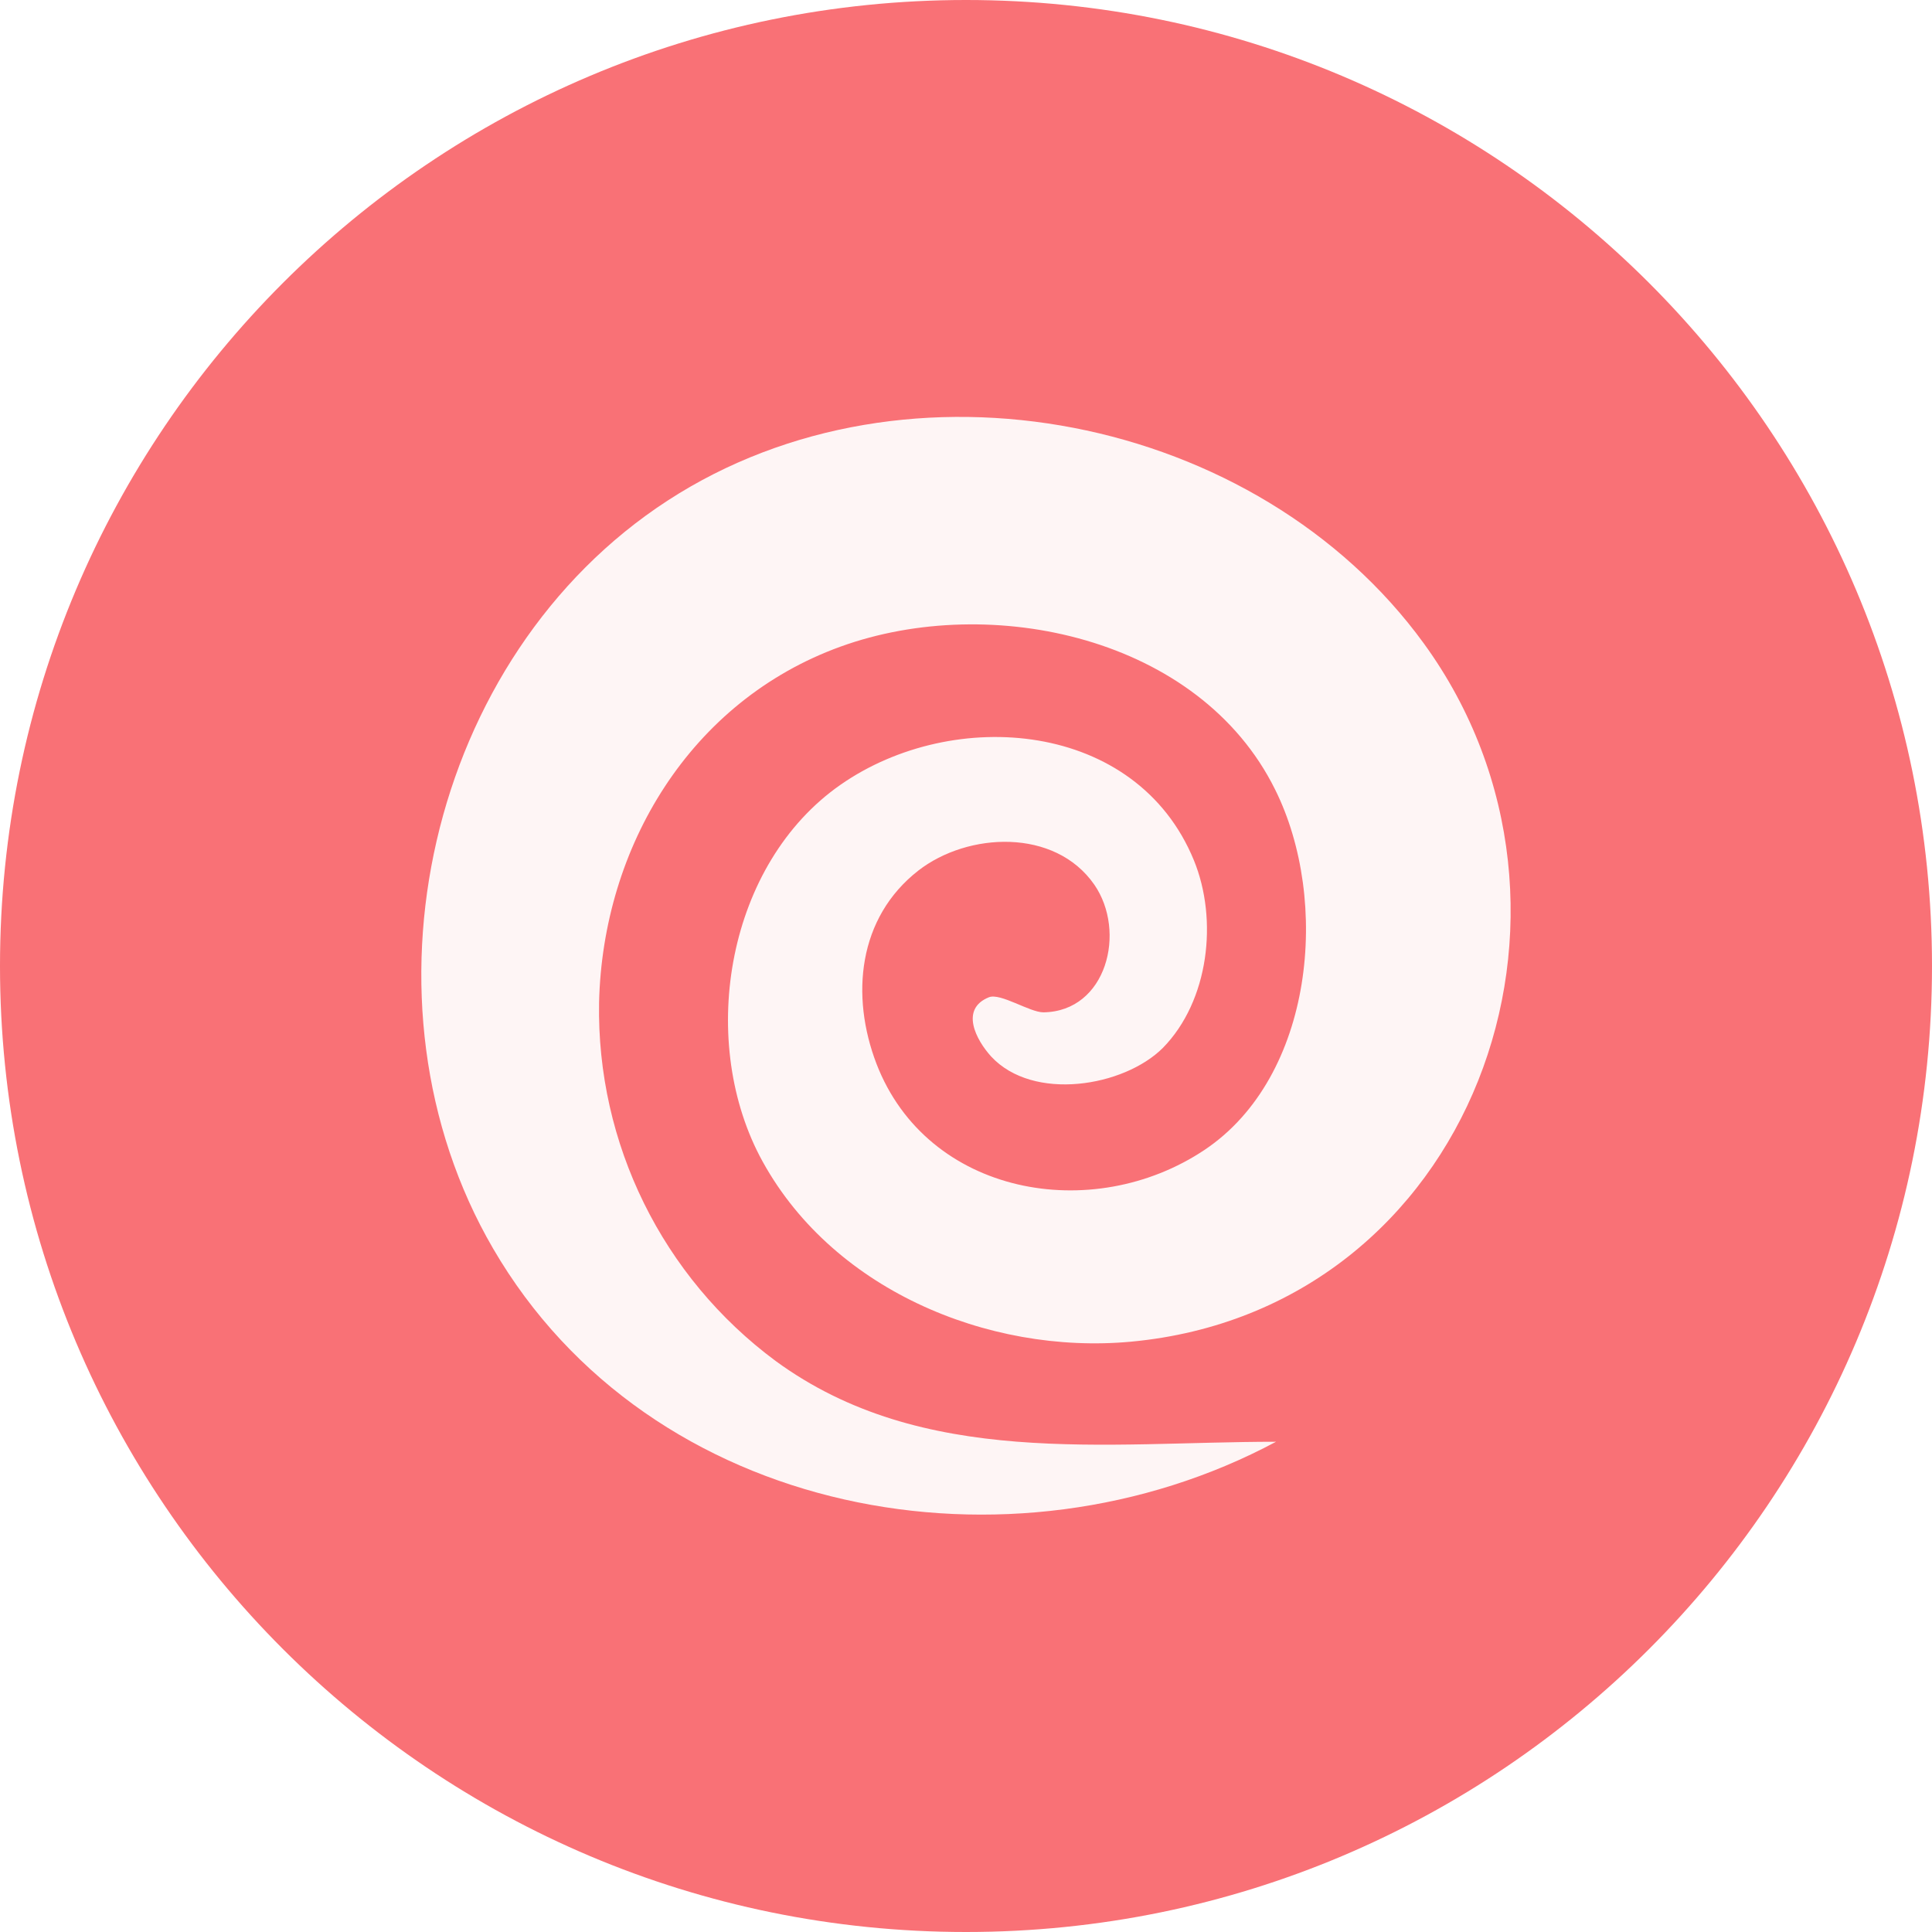
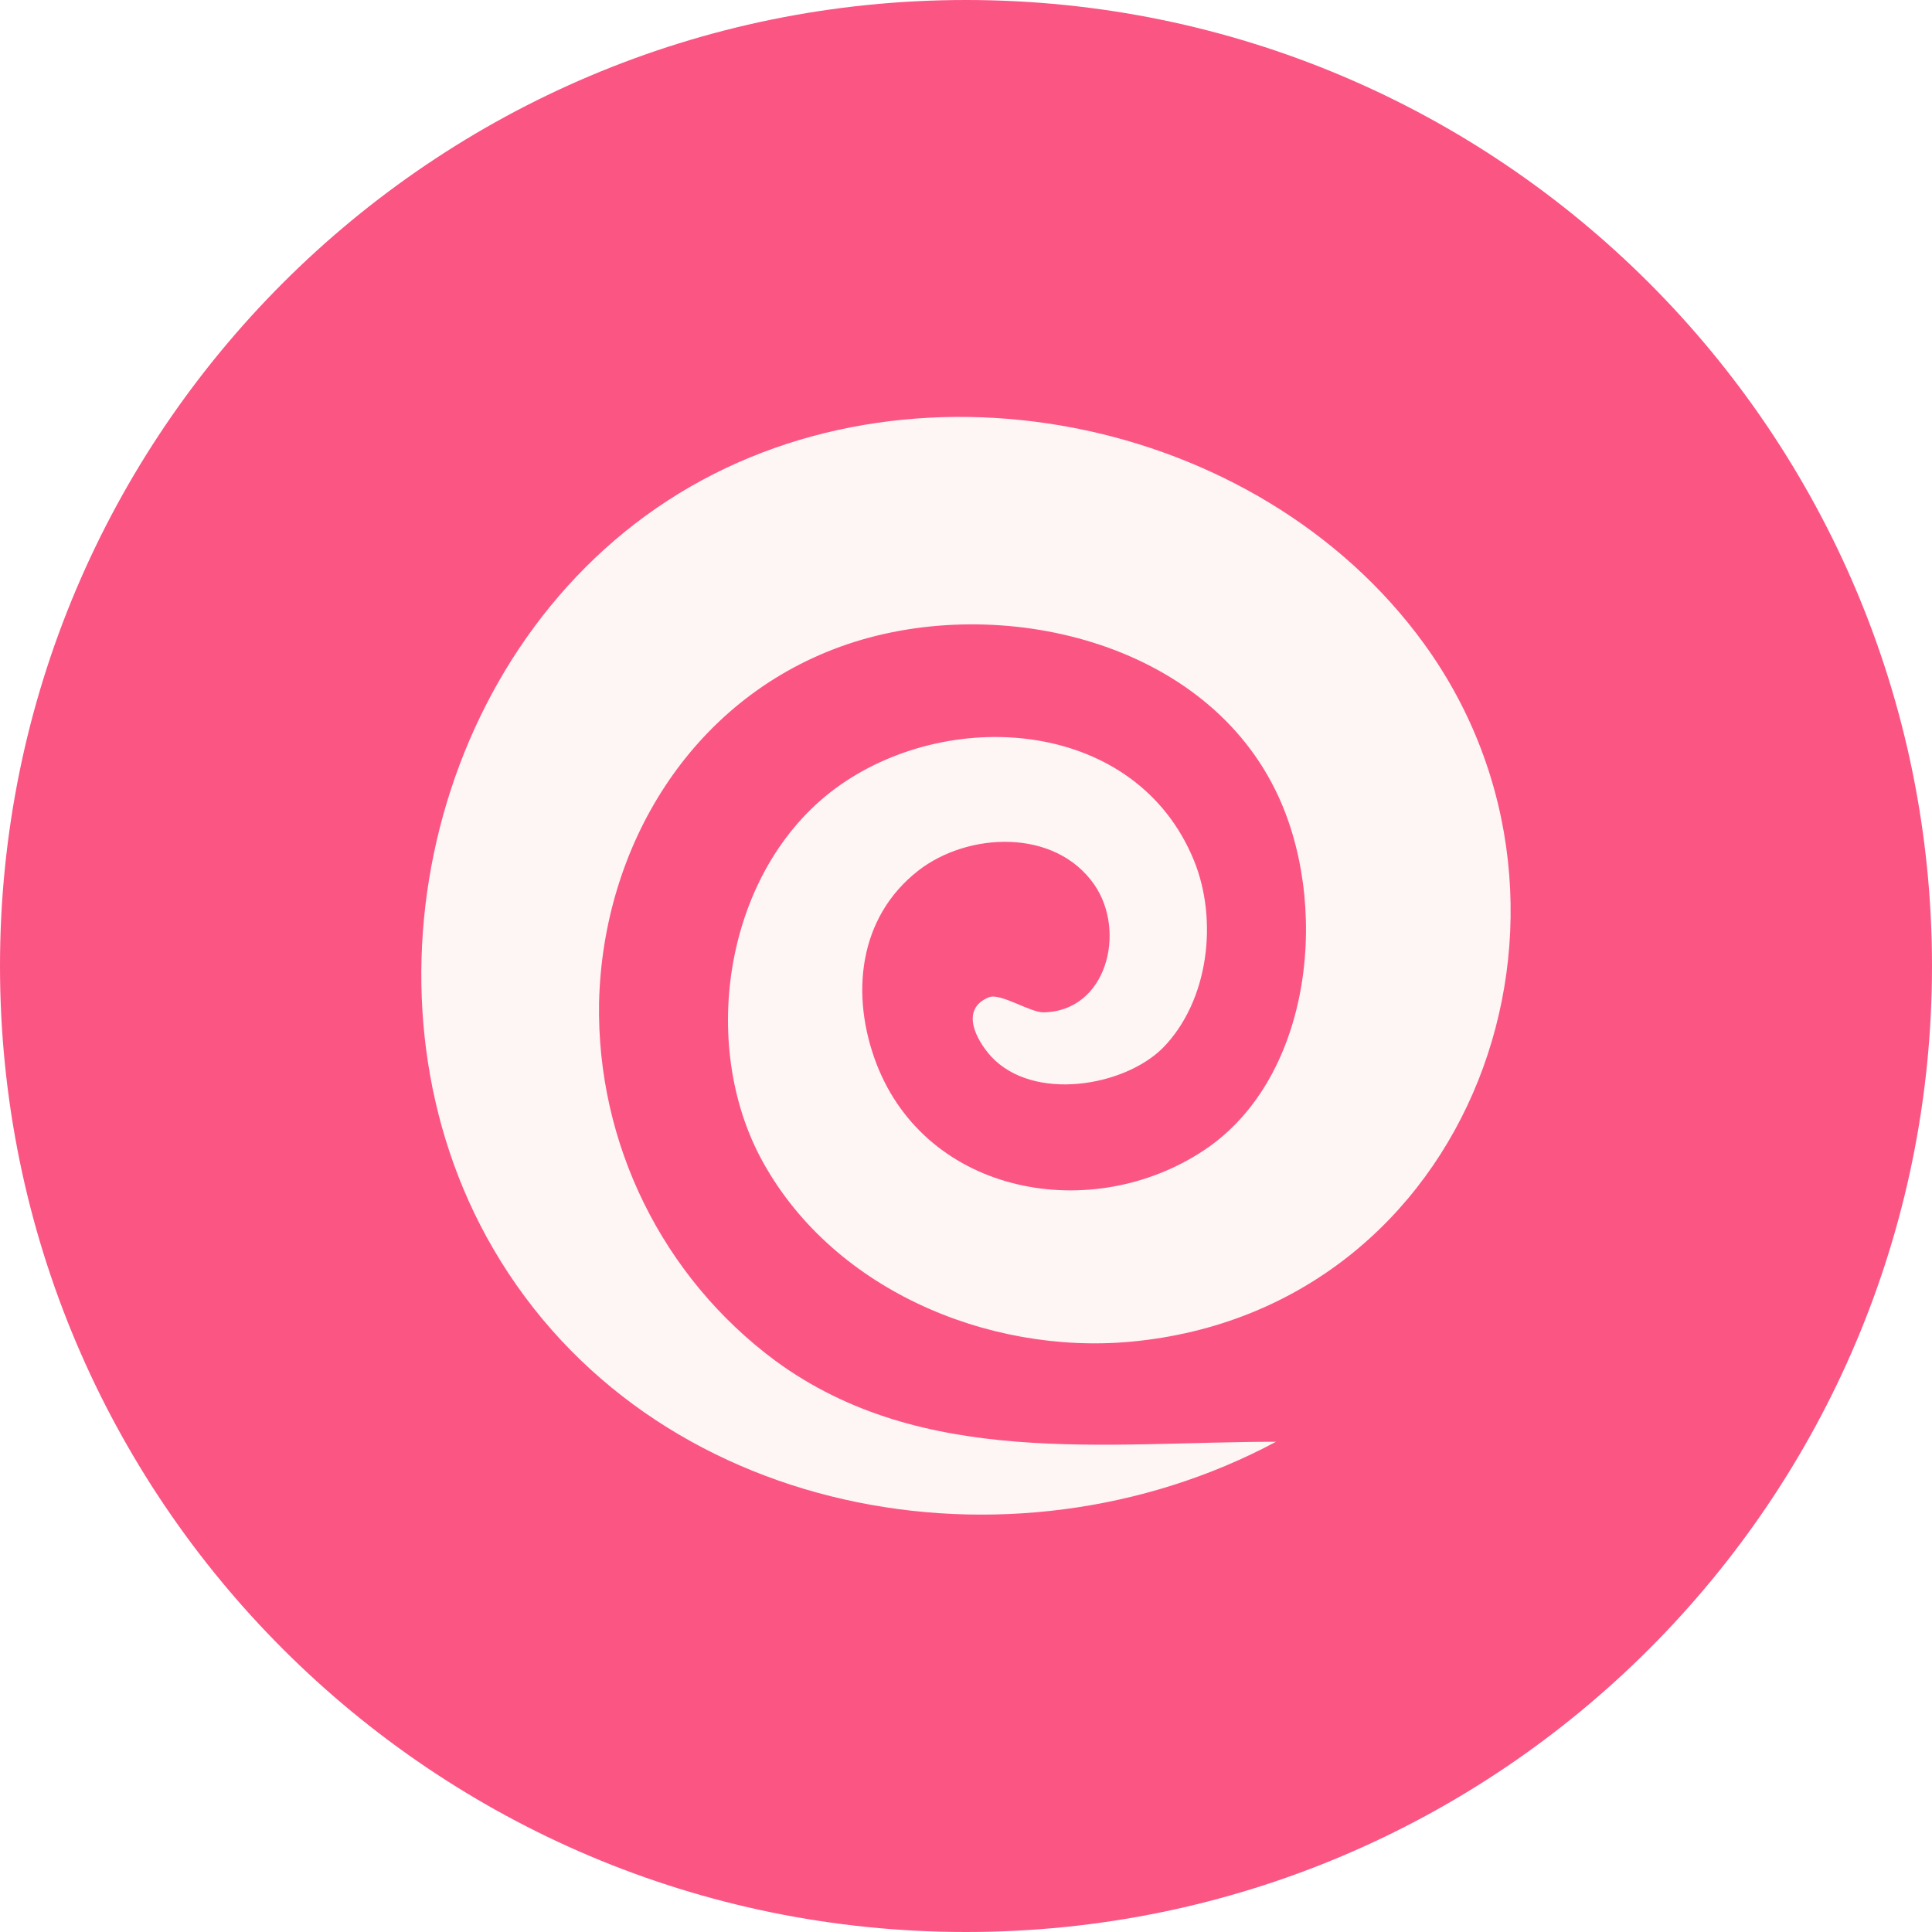
<svg xmlns="http://www.w3.org/2000/svg" viewBox="0 0 128 128">
  <defs>
-     <style>.cls-1{fill:#f97176;}.cls-2{fill:#fef5f5;}</style>
+     <style>.cls-1{fill:#fb5584;}.cls-2{fill:#fef5f5;}</style>
  </defs>
  <g id="psychic">
    <circle class="cls-1" cx="64" cy="64" r="64" />
    <path class="cls-2" d="M84.54,95.52c-17.55,9.39-41.48,5.06-51.87-12.8-9.5-16.31-4.33-39.23,11.57-49.56s39.1-5.67,50.1,9.48c12.83,17.66,3.22,44.14-19.41,46.25-9.52.88-20-3.53-24.6-12.3-4.1-7.9-2.13-19.38,5.36-24.6S75.3,47.73,79.1,57c1.61,3.94,1,9.31-2.06,12.43C74.46,72,68.46,73,65.67,70c-1-1.1-2.09-3.15-.15-3.93.76-.3,2.7,1,3.61,1,4.19-.06,5.52-5.35,3.37-8.46-2.61-3.76-8.38-3.48-11.66-.93-4,3.12-4.5,8.29-2.77,12.8,3.36,8.71,14.29,10.68,21.74,5.7,7.24-4.85,8.34-16.5,4.67-23.87-5-10.11-18.82-13.08-28.79-9.47s-15.76,13.28-16,23.58A28.92,28.92,0,0,0,51.39,90.17C61.13,97.29,73.2,95.52,84.54,95.52Z" />
  </g>
</svg>
